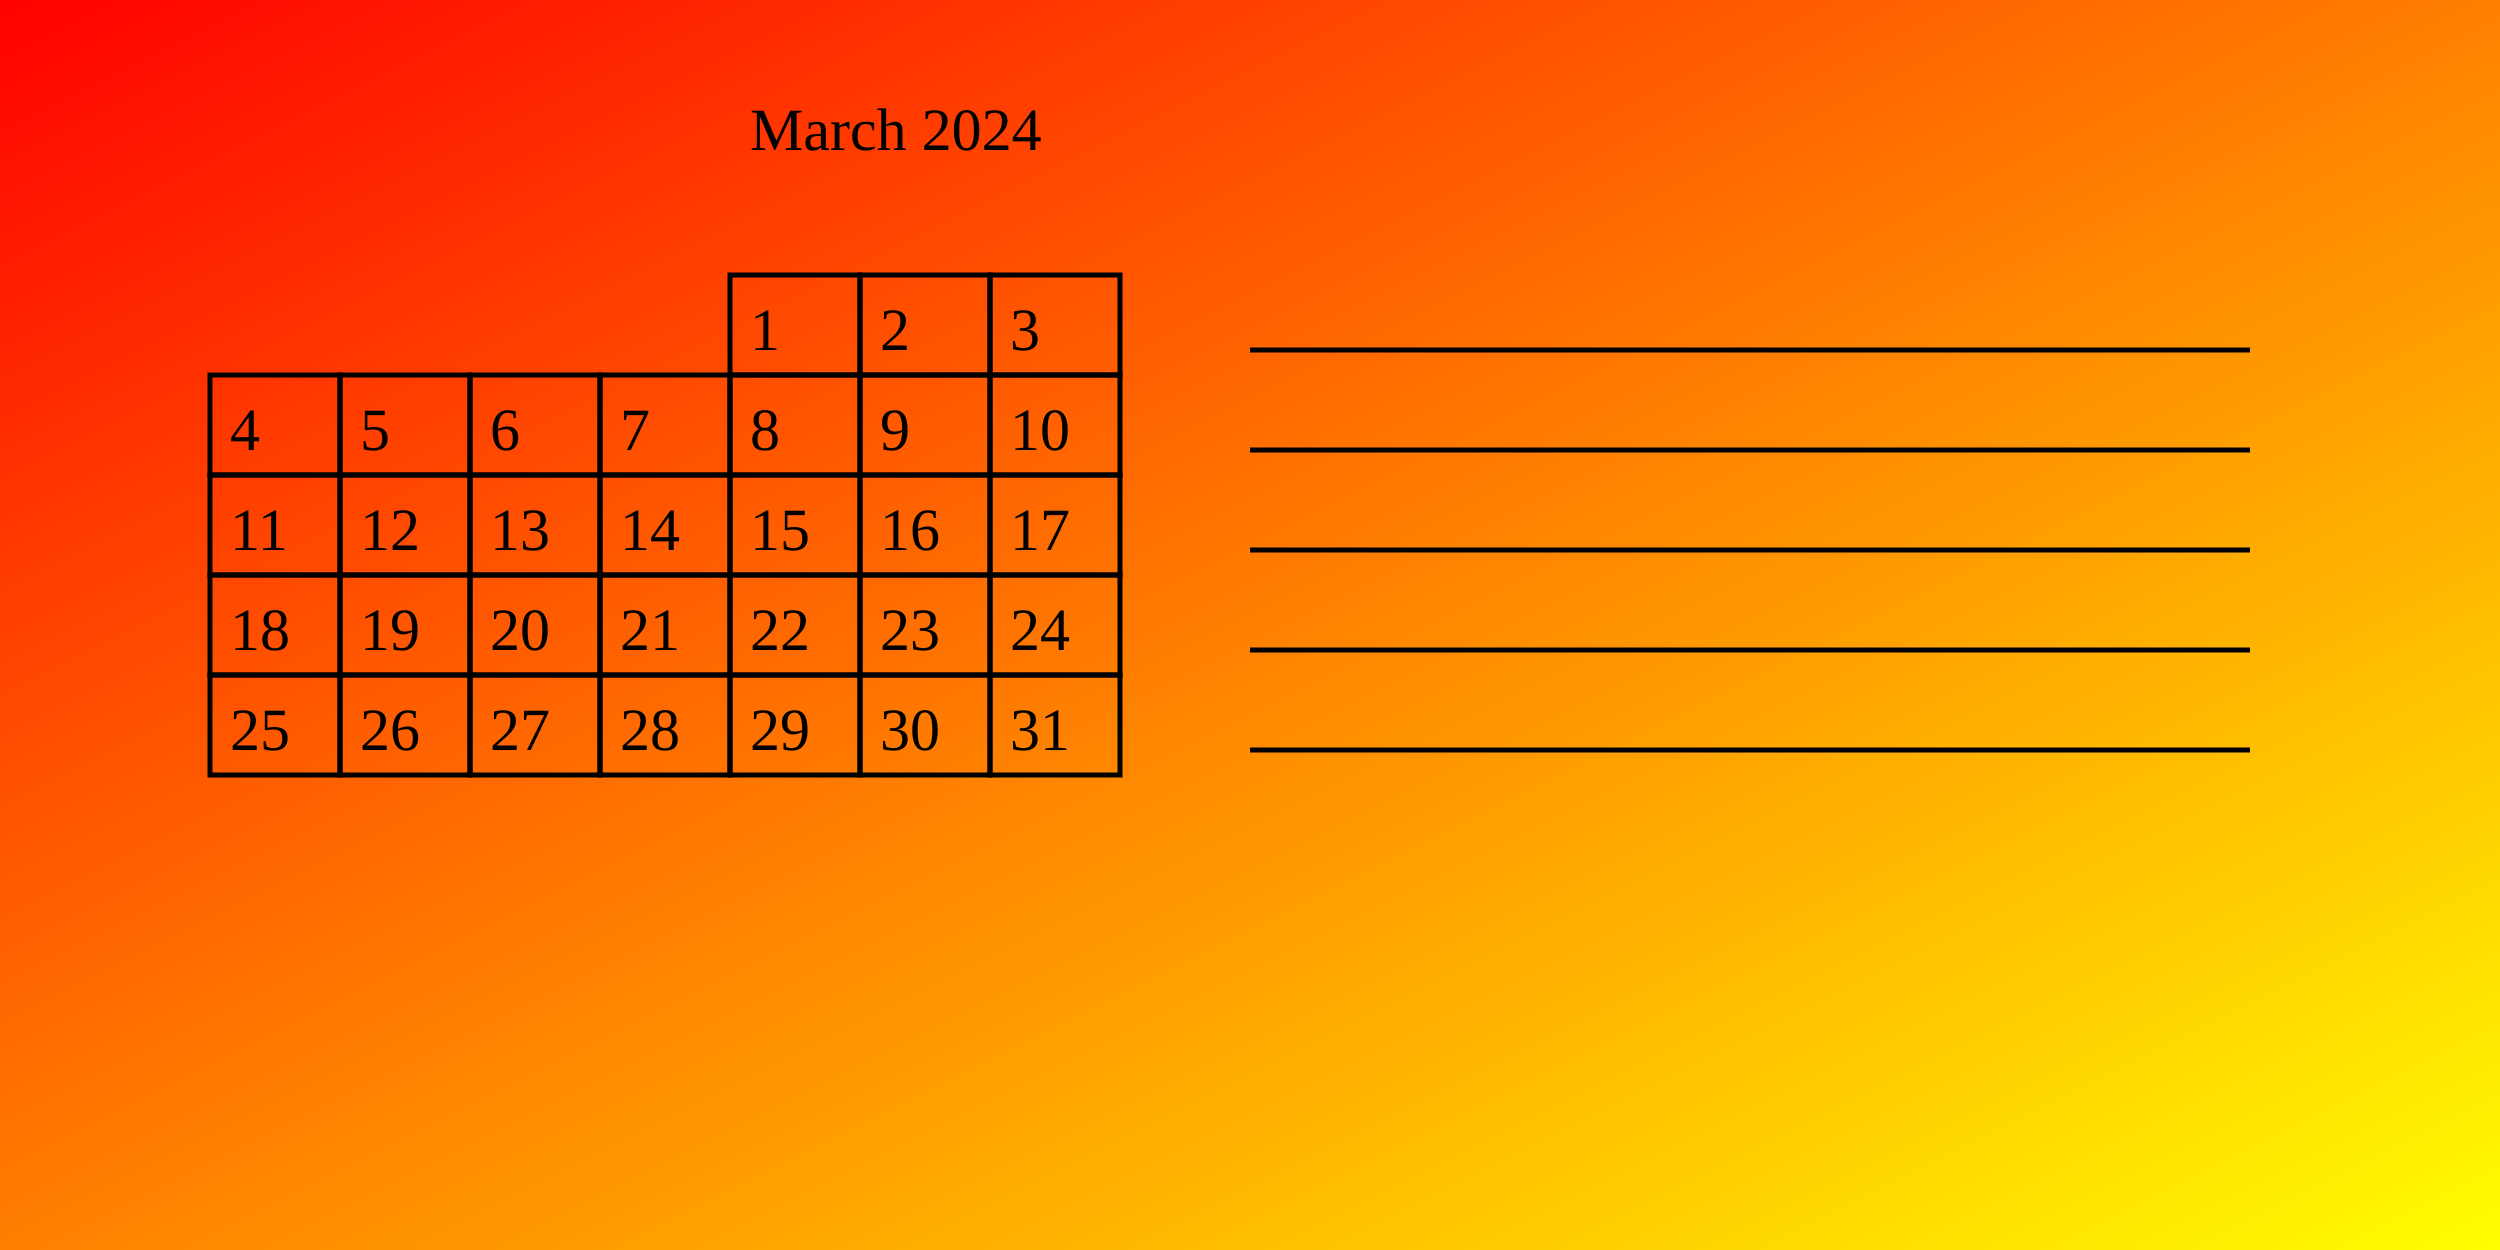
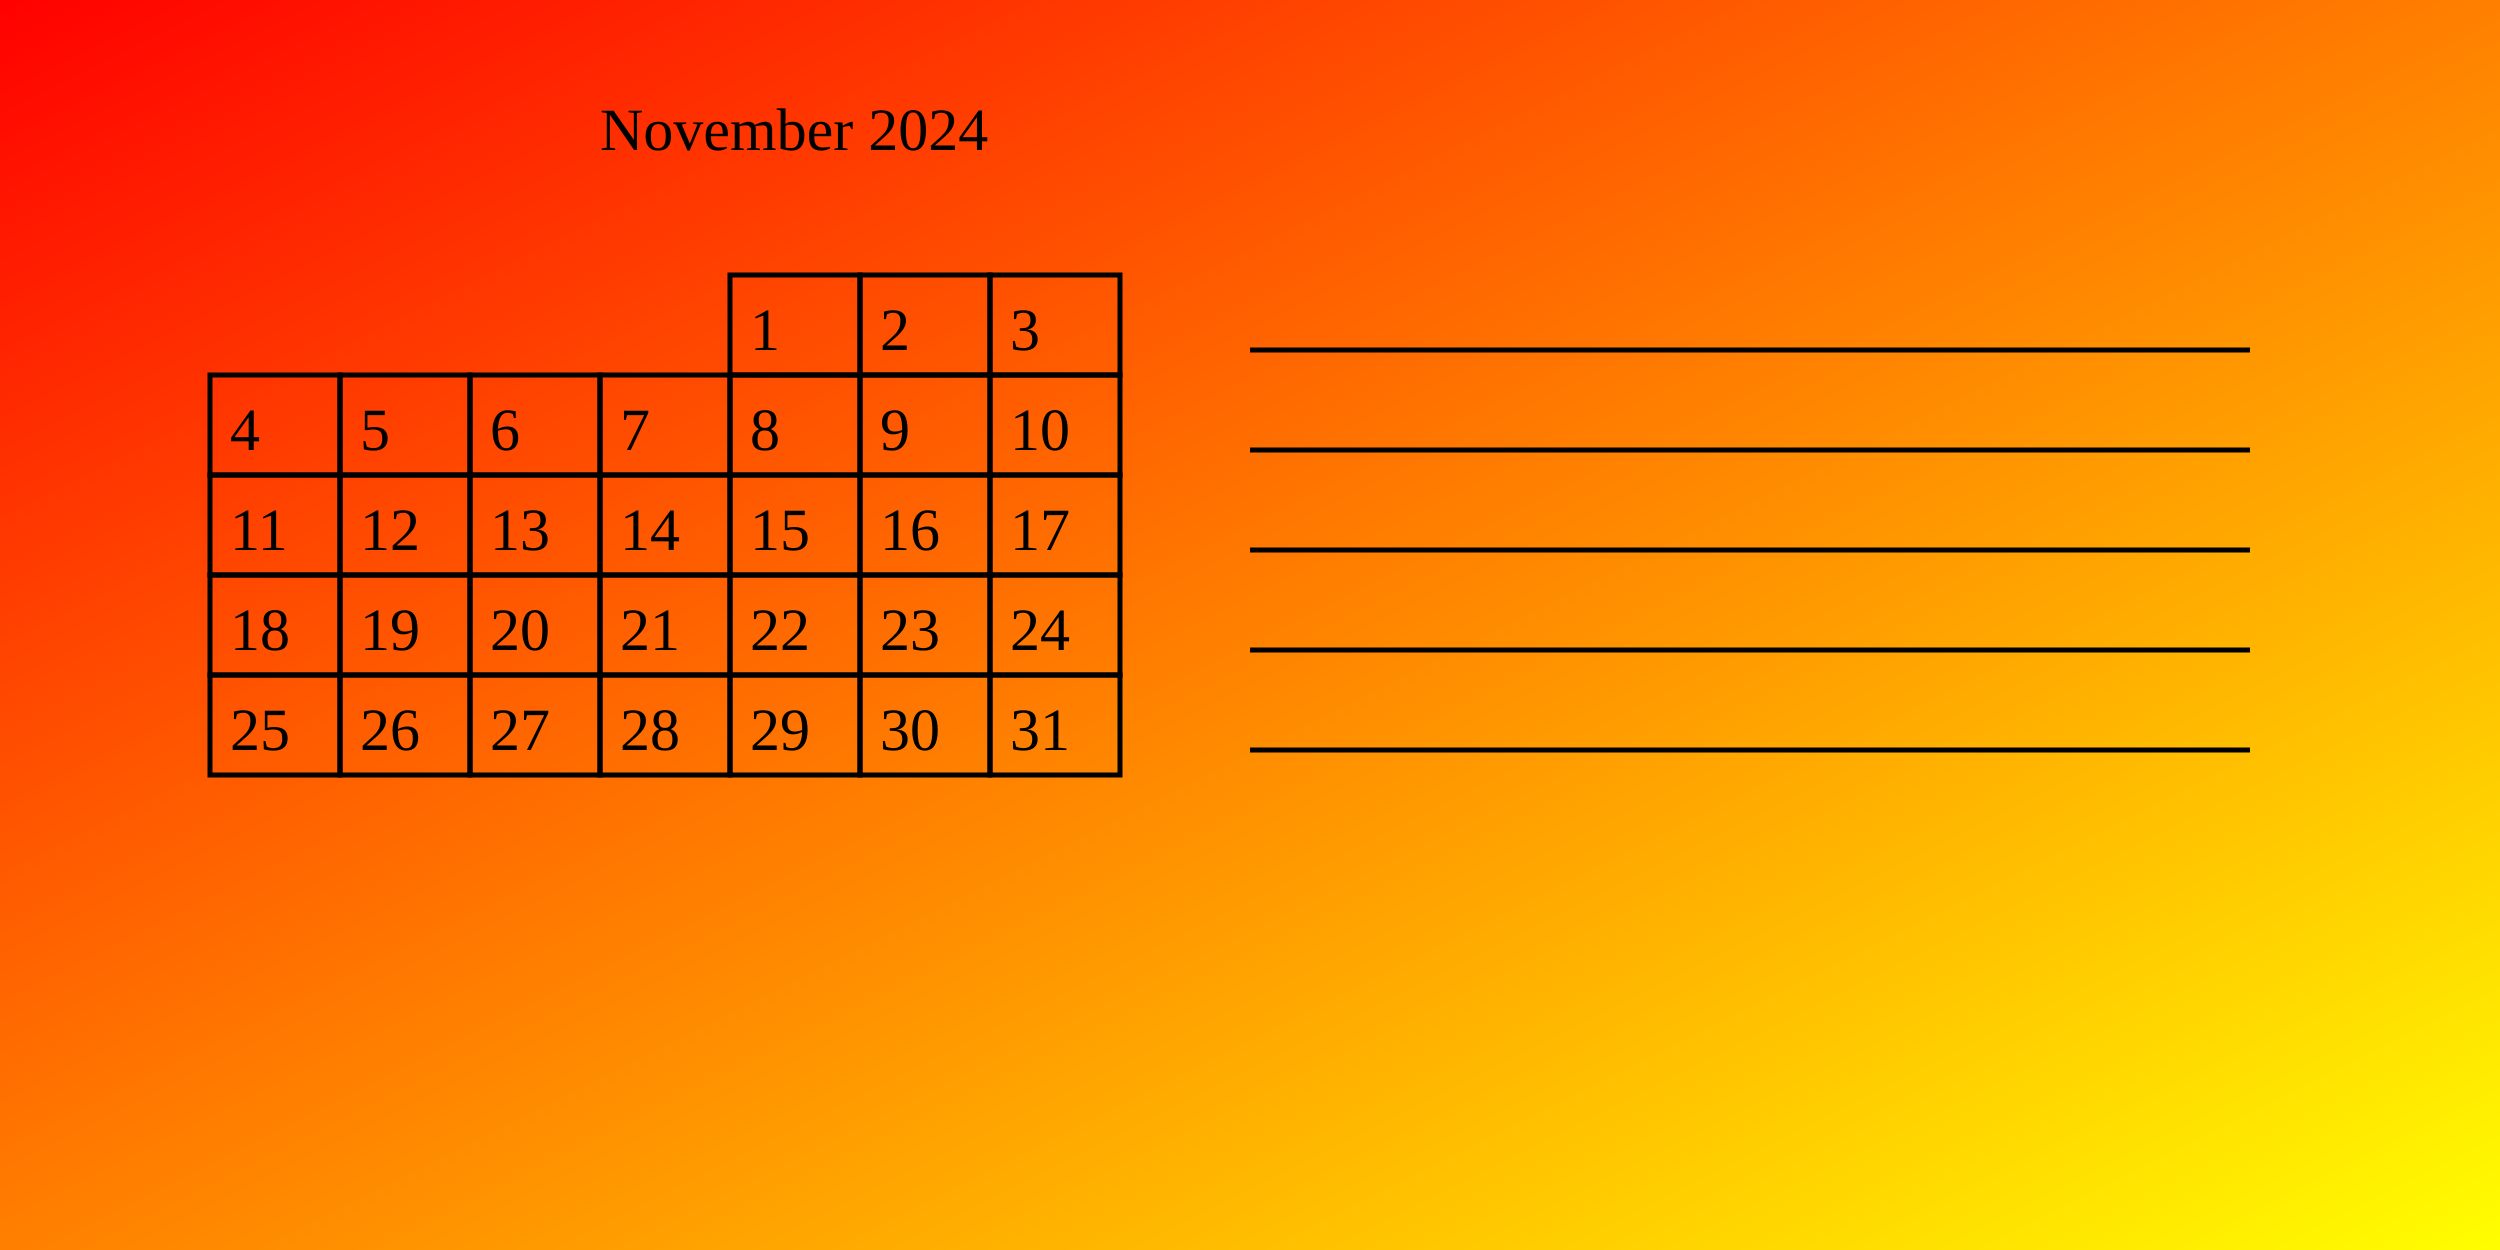
<svg xmlns="http://www.w3.org/2000/svg" baseProfile="full" height="250" version="1.1" width="500">
  <defs>
    <linearGradient id="grad" x1="0" x2="1" y1="0" y2="1">
      <stop offset="0%" stop-color="red" />
      <stop offset="100%" stop-color="yellow" />
    </linearGradient>
  </defs>
  <rect fill="url(#grad)" height="250" stroke="none" width="500" x="0" y="0" />
  <text x="150" y="70">1</text>
  <rect fill="none" height="20" stroke="black" stroke-width="1" width="26" x="146" y="55" />
  <text x="176" y="70">2</text>
  <rect fill="none" height="20" stroke="black" stroke-width="1" width="26" x="172" y="55" />
  <text x="202" y="70">3</text>
  <rect fill="none" height="20" stroke="black" stroke-width="1" width="26" x="198" y="55" />
  <text x="46" y="90">4</text>
  <rect fill="none" height="20" stroke="black" stroke-width="1" width="26" x="42" y="75" />
  <text x="72" y="90">5</text>
  <rect fill="none" height="20" stroke="black" stroke-width="1" width="26" x="68" y="75" />
  <text x="98" y="90">6</text>
  <rect fill="none" height="20" stroke="black" stroke-width="1" width="26" x="94" y="75" />
  <text x="124" y="90">7</text>
  <rect fill="none" height="20" stroke="black" stroke-width="1" width="26" x="120" y="75" />
  <text x="150" y="90">8</text>
  <rect fill="none" height="20" stroke="black" stroke-width="1" width="26" x="146" y="75" />
  <text x="176" y="90">9</text>
  <rect fill="none" height="20" stroke="black" stroke-width="1" width="26" x="172" y="75" />
  <text x="202" y="90">10</text>
  <rect fill="none" height="20" stroke="black" stroke-width="1" width="26" x="198" y="75" />
  <text x="46" y="110">11</text>
  <rect fill="none" height="20" stroke="black" stroke-width="1" width="26" x="42" y="95" />
  <text x="72" y="110">12</text>
  <rect fill="none" height="20" stroke="black" stroke-width="1" width="26" x="68" y="95" />
  <text x="98" y="110">13</text>
  <rect fill="none" height="20" stroke="black" stroke-width="1" width="26" x="94" y="95" />
  <text x="124" y="110">14</text>
  <rect fill="none" height="20" stroke="black" stroke-width="1" width="26" x="120" y="95" />
  <text x="150" y="110">15</text>
  <rect fill="none" height="20" stroke="black" stroke-width="1" width="26" x="146" y="95" />
  <text x="176" y="110">16</text>
  <rect fill="none" height="20" stroke="black" stroke-width="1" width="26" x="172" y="95" />
  <text x="202" y="110">17</text>
  <rect fill="none" height="20" stroke="black" stroke-width="1" width="26" x="198" y="95" />
  <text x="46" y="130">18</text>
  <rect fill="none" height="20" stroke="black" stroke-width="1" width="26" x="42" y="115" />
  <text x="72" y="130">19</text>
  <rect fill="none" height="20" stroke="black" stroke-width="1" width="26" x="68" y="115" />
  <text x="98" y="130">20</text>
  <rect fill="none" height="20" stroke="black" stroke-width="1" width="26" x="94" y="115" />
  <text x="124" y="130">21</text>
  <rect fill="none" height="20" stroke="black" stroke-width="1" width="26" x="120" y="115" />
  <text x="150" y="130">22</text>
  <rect fill="none" height="20" stroke="black" stroke-width="1" width="26" x="146" y="115" />
  <text x="176" y="130">23</text>
  <rect fill="none" height="20" stroke="black" stroke-width="1" width="26" x="172" y="115" />
  <text x="202" y="130">24</text>
  <rect fill="none" height="20" stroke="black" stroke-width="1" width="26" x="198" y="115" />
  <text x="46" y="150">25</text>
  <rect fill="none" height="20" stroke="black" stroke-width="1" width="26" x="42" y="135" />
  <text x="72" y="150">26</text>
  <rect fill="none" height="20" stroke="black" stroke-width="1" width="26" x="68" y="135" />
  <text x="98" y="150">27</text>
  <rect fill="none" height="20" stroke="black" stroke-width="1" width="26" x="94" y="135" />
  <text x="124" y="150">28</text>
  <rect fill="none" height="20" stroke="black" stroke-width="1" width="26" x="120" y="135" />
  <text x="150" y="150">29</text>
  <rect fill="none" height="20" stroke="black" stroke-width="1" width="26" x="146" y="135" />
  <text x="176" y="150">30</text>
  <rect fill="none" height="20" stroke="black" stroke-width="1" width="26" x="172" y="135" />
  <text x="202" y="150">31</text>
  <rect fill="none" height="20" stroke="black" stroke-width="1" width="26" x="198" y="135" />
  <line stroke="rgb(0,0,0)" stroke-width="1" x1="250" x2="450" y1="70" y2="70" />
  <line stroke="rgb(0,0,0)" stroke-width="1" x1="250" x2="450" y1="90" y2="90" />
  <line stroke="rgb(0,0,0)" stroke-width="1" x1="250" x2="450" y1="110" y2="110" />
  <line stroke="rgb(0,0,0)" stroke-width="1" x1="250" x2="450" y1="130" y2="130" />
  <line stroke="rgb(0,0,0)" stroke-width="1" x1="250" x2="450" y1="150" y2="150" />
-   <text x="150" y="30">March 2024</text>
+   <text x="120" y="30">November 2024</text>
</svg>
